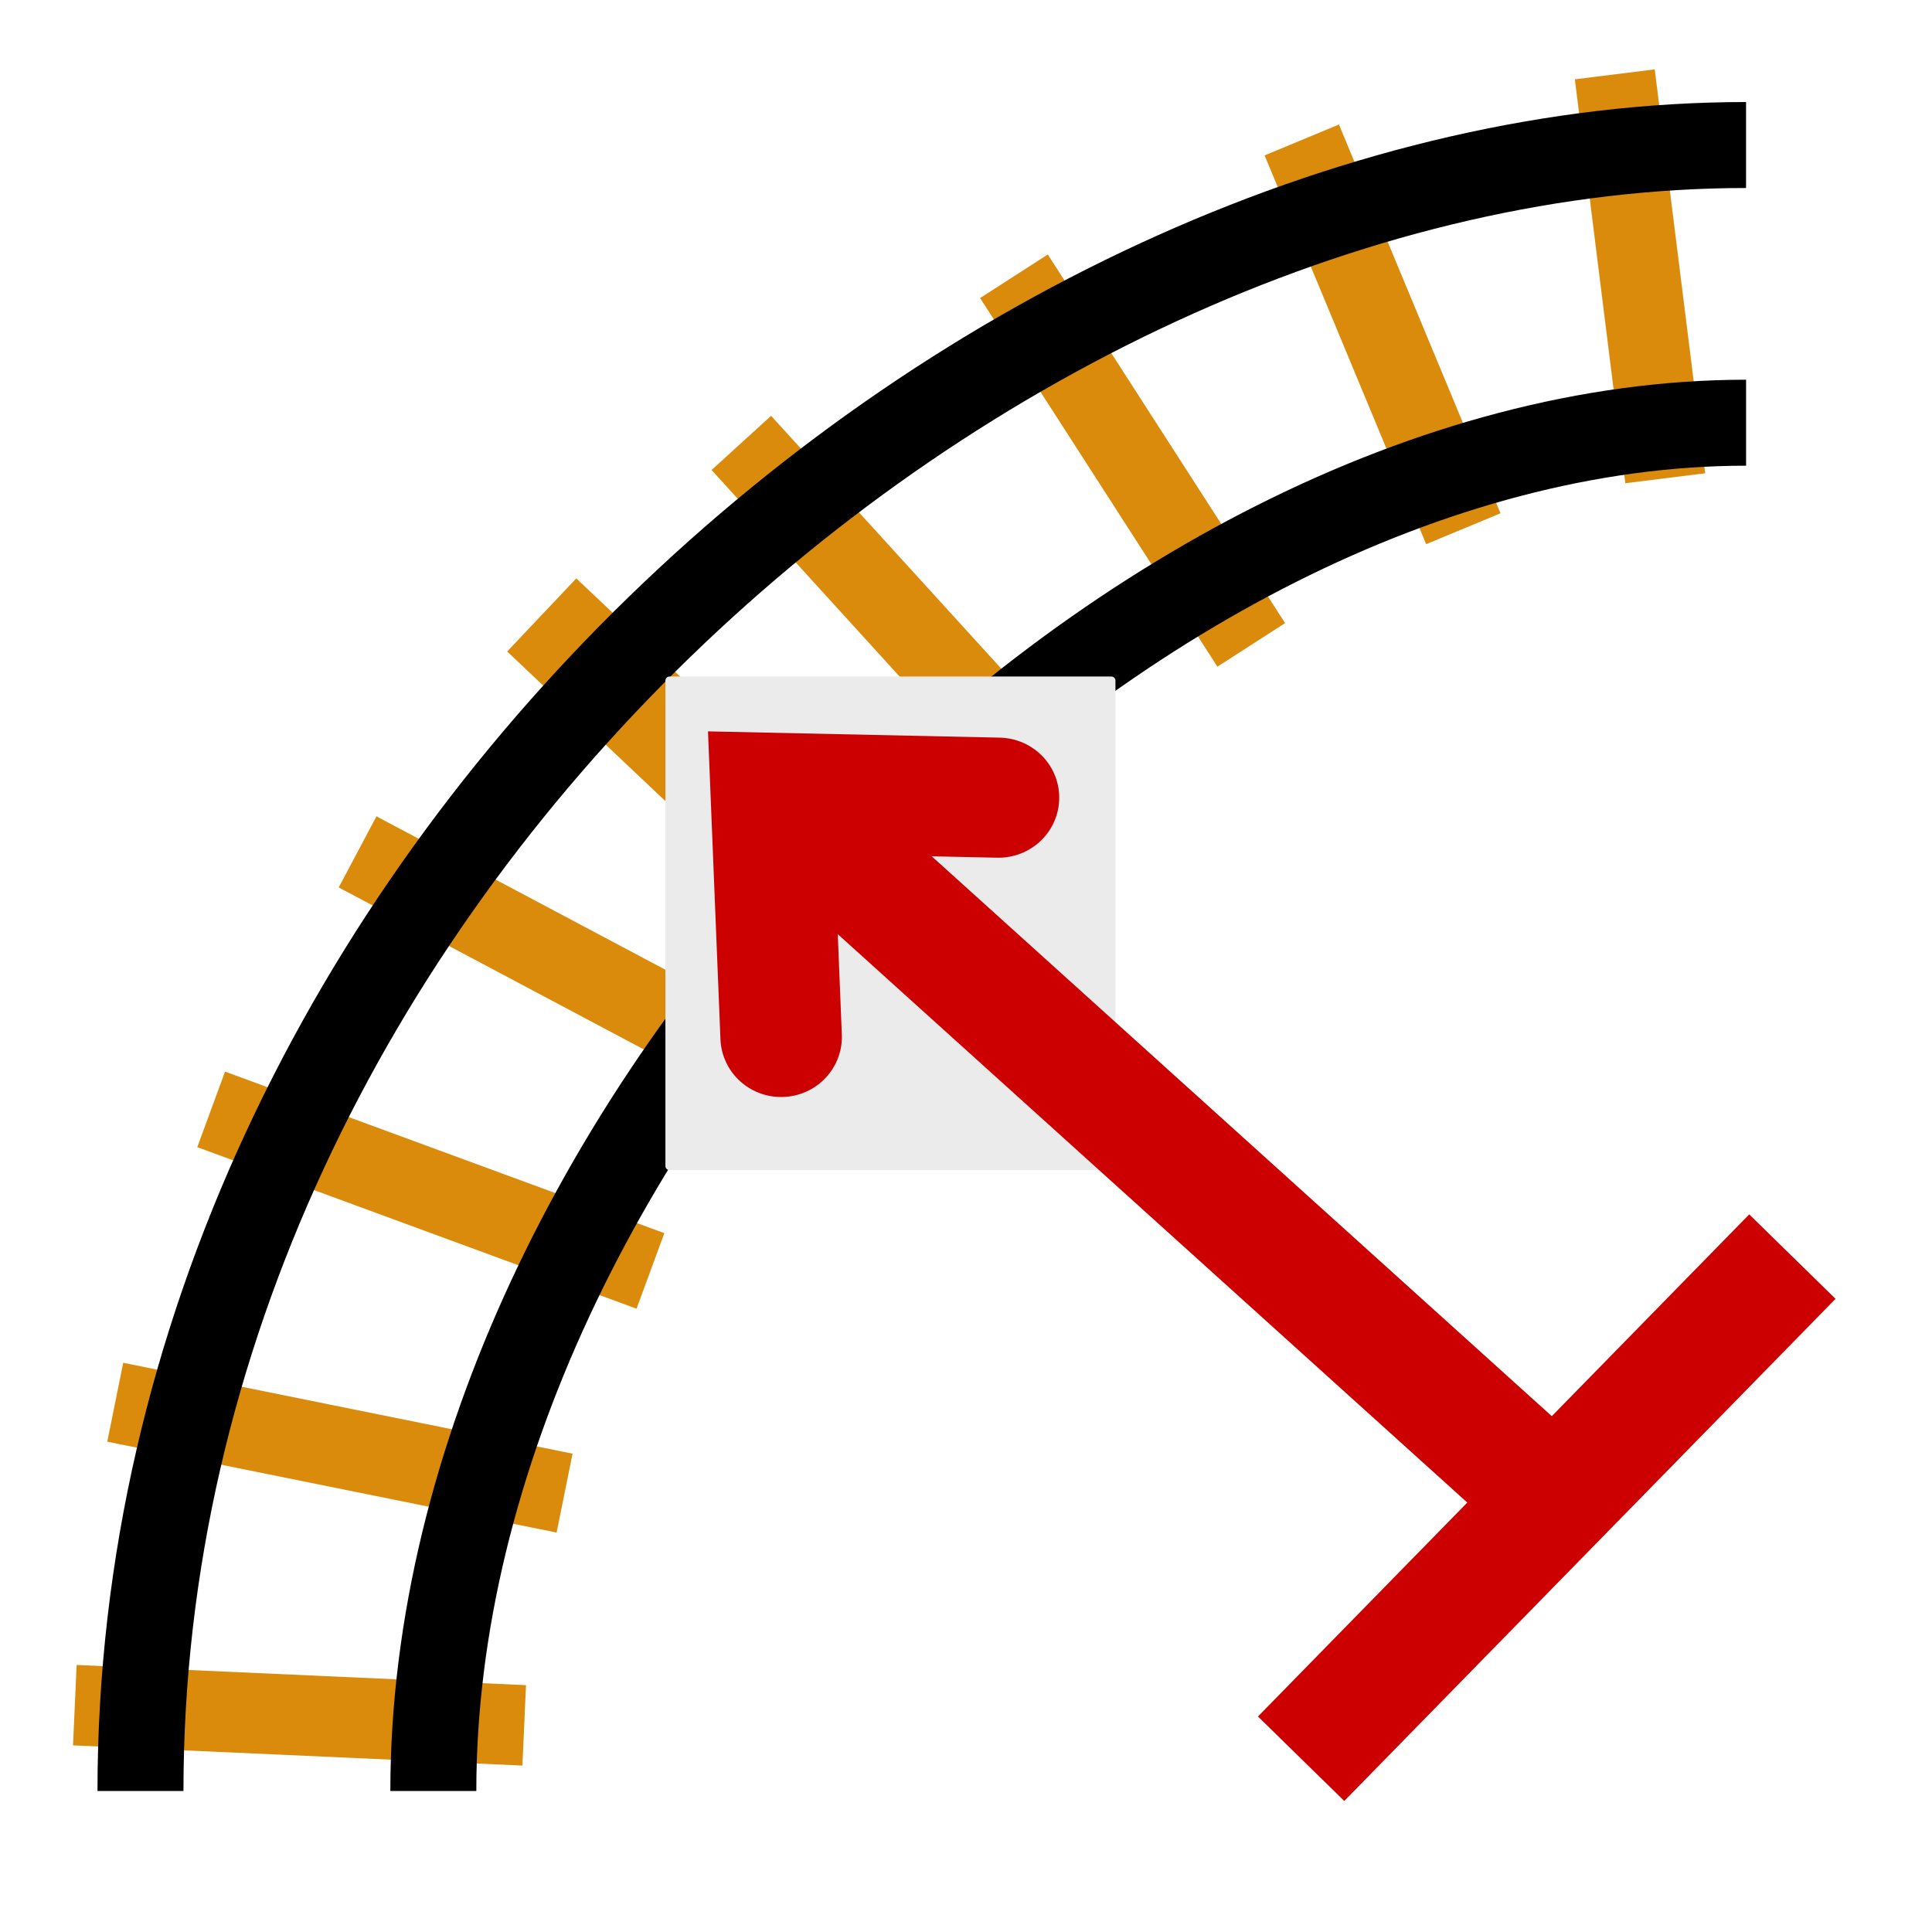
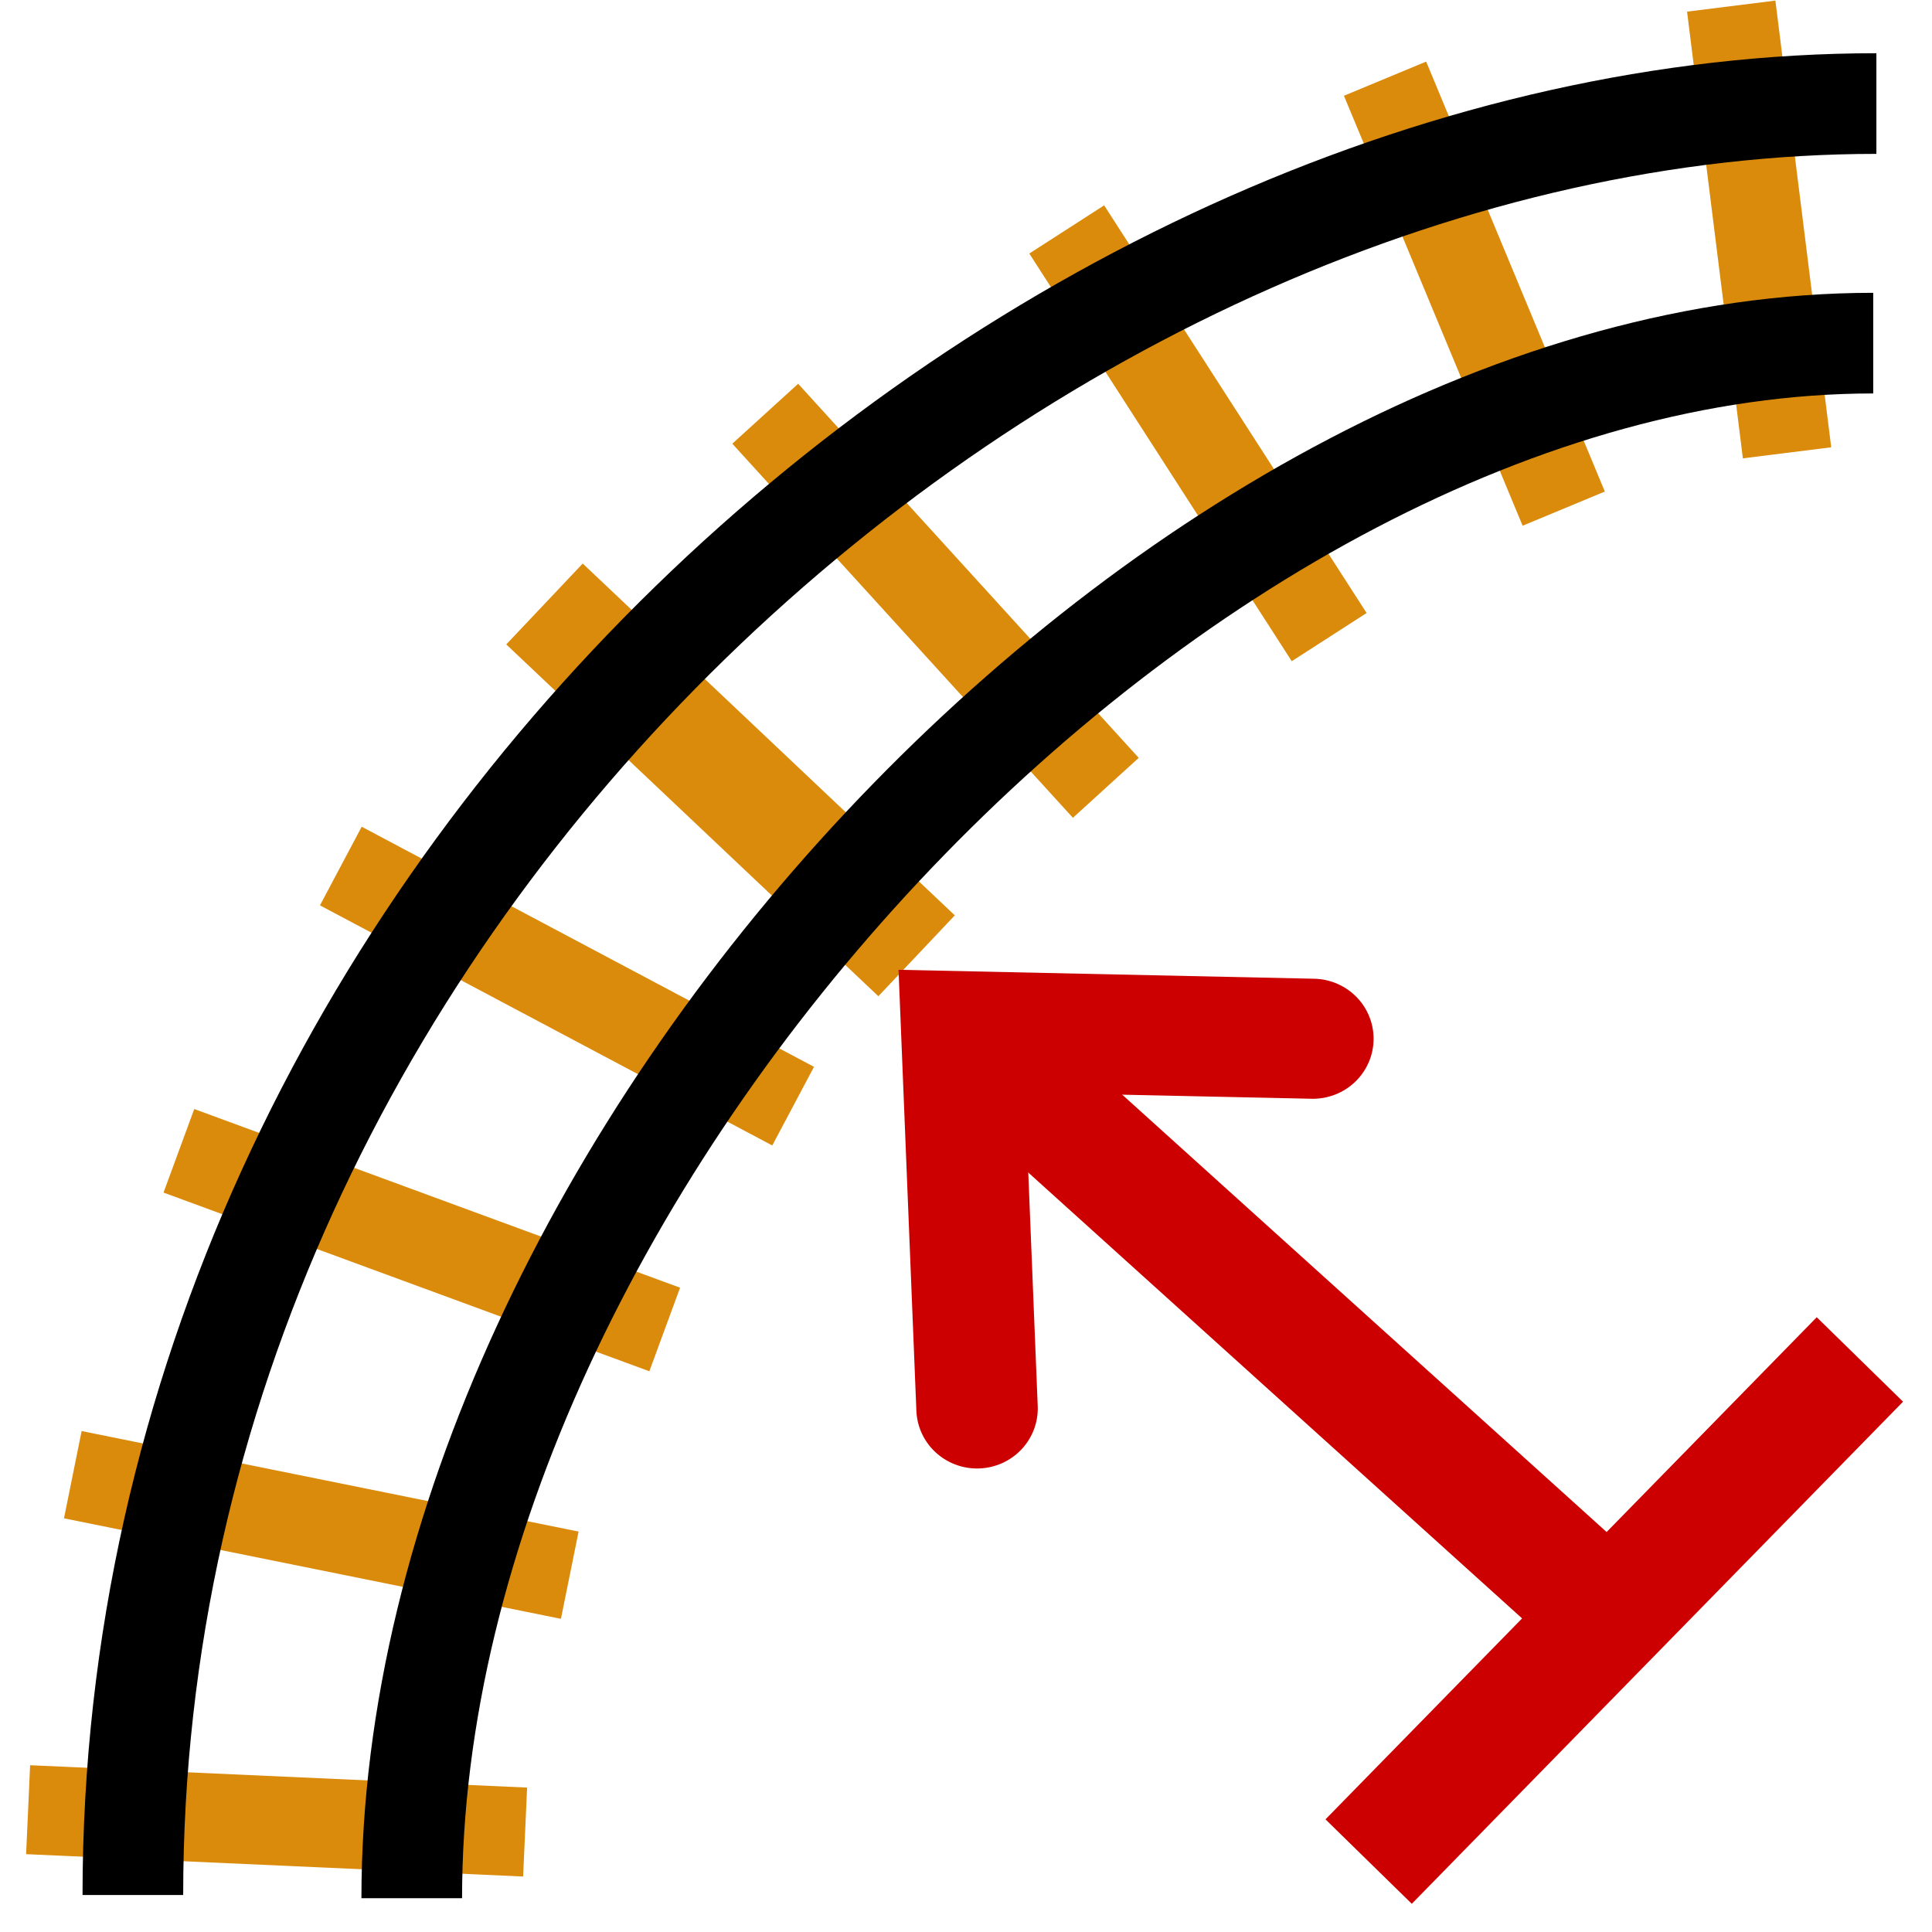
<svg xmlns="http://www.w3.org/2000/svg" version="1.1" id="Layer_1" x="0px" y="0px" viewBox="0 0 48 48" style="enable-background:new 0 0 48 48;" xml:space="preserve">
  <defs id="defs7185" />
  <style type="text/css" id="style7140">
	.st0{fill:none;stroke:#FBB03B;stroke-width:2;stroke-miterlimit:10;}
	.st1{fill:none;stroke:#000000;stroke-miterlimit:10;}
	.st2{fill:none;stroke:#FC1500;stroke-miterlimit:10;}
	.st3{fill:none;stroke:#FF0000;stroke-width:2;stroke-miterlimit:10;}
	.st4{fill:none;stroke:#FF0000;stroke-miterlimit:10;}
	.st5{fill:none;stroke:#FF0000;stroke-width:2;stroke-linecap:round;stroke-miterlimit:10;}
</style>
-   <line class="st0" x1="40.119" y1="1.847" x2="41.373" y2="11.882" id="line7142" style="stroke:#db8b0b;stroke-opacity:1" />
-   <line class="st0" x1="1.859" y1="42.364" x2="13.024" y2="42.866" id="line7144" style="stroke:#db8b0b;stroke-opacity:1" />
-   <line class="st0" x1="25.191" y1="6.864" x2="31.087" y2="16.022" id="line7146" style="stroke:#db8b0b;stroke-opacity:1" />
-   <line class="st0" x1="5.246" y1="27.562" x2="16.16" y2="31.576" id="line7148" style="stroke:#db8b0b;stroke-opacity:1" />
-   <line class="st0" x1="32.342" y1="3.477" x2="36.356" y2="13.136" id="line7150" style="stroke:#db8b0b;stroke-opacity:1" />
-   <line class="st0" x1="18.418" y1="11.004" x2="26.069" y2="19.408" id="line7152" style="stroke:#db8b0b;stroke-opacity:1" />
-   <line class="st0" x1="8.884" y1="21.165" x2="19.045" y2="26.559" id="line7154" style="stroke:#db8b0b;stroke-opacity:1" />
-   <line class="st0" x1="2.863" y1="34.838" x2="14.027" y2="37.096" id="line7156" style="stroke:#db8b0b;stroke-opacity:1" />
-   <line class="st0" x1="13.459" y1="15.278" x2="21.818" y2="23.181" id="line2709" style="stroke:#db8b0b;stroke-width:2.5;stroke-miterlimit:10;stroke-dasharray:none;stroke-opacity:1" />
-   <path class="st1" d="M 3.49,44.497 C 3.49,21.917 24.564,3.603 43.38,3.603" id="path7158" style="stroke-width:2.136;stroke-miterlimit:10;stroke-dasharray:none" />
-   <path class="st1" d="m 10.766,44.497 c 0,-16.433 17.06,-33.995 32.615,-33.995" id="path7160" style="stroke-width:2.136;stroke-miterlimit:10;stroke-dasharray:none" />
-   <path class="st2" d="M 41.001,4.438" id="path7162" style="stroke-width:1.068" />
-   <path class="st2" d="M 46.266,0.718" id="path7164" style="stroke-width:1.254" />
-   <path class="st2" d="M 41.001,4.438" id="path7166" style="stroke-width:1.068" />
-   <path class="st2" d="M 38.488,14.265" id="path7168" style="stroke-width:1.254" />
-   <path class="st2" d="M 42.502,16.022" id="path7170" style="stroke-width:1.254" />
-   <path class="st2" d="M 46.266,14.014" id="path7172" style="stroke-width:1.254" />
-   <rect style="opacity:1;fill:#ebebeb;fill-opacity:1;stroke:none;stroke-width:2.805;stroke-linecap:round;stroke-linejoin:round;stroke-miterlimit:10;stroke-dasharray:none" id="rect2711" width="11.181" height="12.263" x="16.532" y="16.808" ry="0.101" />
-   <line class="st3" x1="19.162" y1="19.696" x2="39.608" y2="38.157" id="line7174" style="stroke:#cc0000;stroke-width:3;stroke-miterlimit:10;stroke-dasharray:none;stroke-opacity:1" />
-   <path class="st4" d="M 42.502,25.43" id="path7176" style="stroke-width:1.254" />
-   <polyline class="st5" points="18.4,25.3 18.2,20.3 22.8,20.4 " id="polyline7178" style="stroke:#cc0000;stroke-width:2.459;stroke-miterlimit:10;stroke-dasharray:none;stroke-opacity:1" transform="matrix(1.227247,0,0,1.213252,-3.174133,-4.932546)" />
-   <line class="st3" x1="44.531" y1="31.22" x2="32.326" y2="43.695" id="line7180" style="stroke:#cc0000;stroke-width:3;stroke-miterlimit:10;stroke-dasharray:none;stroke-opacity:1" />
+   <g id="g1493" transform="matrix(1.105946,0,0,1.105946,-1.357407,-1.890806)">
+     <line class="st0" x1="40.119" y1="1.847" x2="41.373" y2="11.882" id="line7142" style="stroke:#db8b0b;stroke-opacity:1" />
+     <line class="st0" x1="1.859" y1="42.364" x2="13.024" y2="42.866" id="line7144" style="stroke:#db8b0b;stroke-opacity:1" />
+     <line class="st0" x1="25.191" y1="6.864" x2="31.087" y2="16.022" id="line7146" style="stroke:#db8b0b;stroke-opacity:1" />
+     <line class="st0" x1="5.246" y1="27.562" x2="16.16" y2="31.576" id="line7148" style="stroke:#db8b0b;stroke-opacity:1" />
+     <line class="st0" x1="32.342" y1="3.477" x2="36.356" y2="13.136" id="line7150" style="stroke:#db8b0b;stroke-opacity:1" />
+     <line class="st0" x1="18.418" y1="11.004" x2="26.069" y2="19.408" id="line7152" style="stroke:#db8b0b;stroke-opacity:1" />
+     <line class="st0" x1="8.884" y1="21.165" x2="19.045" y2="26.559" id="line7154" style="stroke:#db8b0b;stroke-opacity:1" />
+     <line class="st0" x1="2.863" y1="34.838" x2="14.027" y2="37.096" id="line7156" style="stroke:#db8b0b;stroke-opacity:1" />
+     <line class="st0" x1="13.459" y1="15.278" x2="21.818" y2="23.181" id="line2709" style="stroke:#db8b0b;stroke-width:2.5;stroke-miterlimit:10;stroke-dasharray:none;stroke-opacity:1" />
+   </g>
+   <g id="g1497" transform="matrix(1.105946,0,0,1.105946,-1.357407,-1.890806)">
+     <path class="st1" d="M 4.212,44.28 C 4.212,21.701 24.564,4.036 43.38,4.036" id="path7158" style="stroke-width:2.261;stroke-miterlimit:10;stroke-dasharray:none" />
+     <path class="st1" d="m 10.477,44.352 c 0,-16.433 17.277,-34.934 32.832,-34.934" id="path7160" style="stroke-width:2.261;stroke-miterlimit:10;stroke-dasharray:none" />
+   </g>
+   <g id="g1799" transform="translate(0.2395917,0.3993195)">
+     <line class="st3" x1="23.656" y1="25.22" x2="39.667" y2="39.676" id="line7174" style="stroke:#cc0000;stroke-width:3;stroke-miterlimit:10;stroke-dasharray:none;stroke-opacity:1" />
+     <polyline class="st5" points="18.4,25.3 18.2,20.3 22.8,20.4 " id="polyline7178" style="stroke:#cc0000;stroke-width:1.591;stroke-miterlimit:10;stroke-dasharray:none;stroke-opacity:1" transform="matrix(1.896259,0,0,1.874634,-10.85624,-12.8346)" />
+     <line class="st3" x1="45.969" y1="33.376" x2="33.764" y2="45.851" id="line7180" style="stroke:#cc0000;stroke-width:3;stroke-miterlimit:10;stroke-dasharray:none;stroke-opacity:1" />
+   </g>
</svg>
